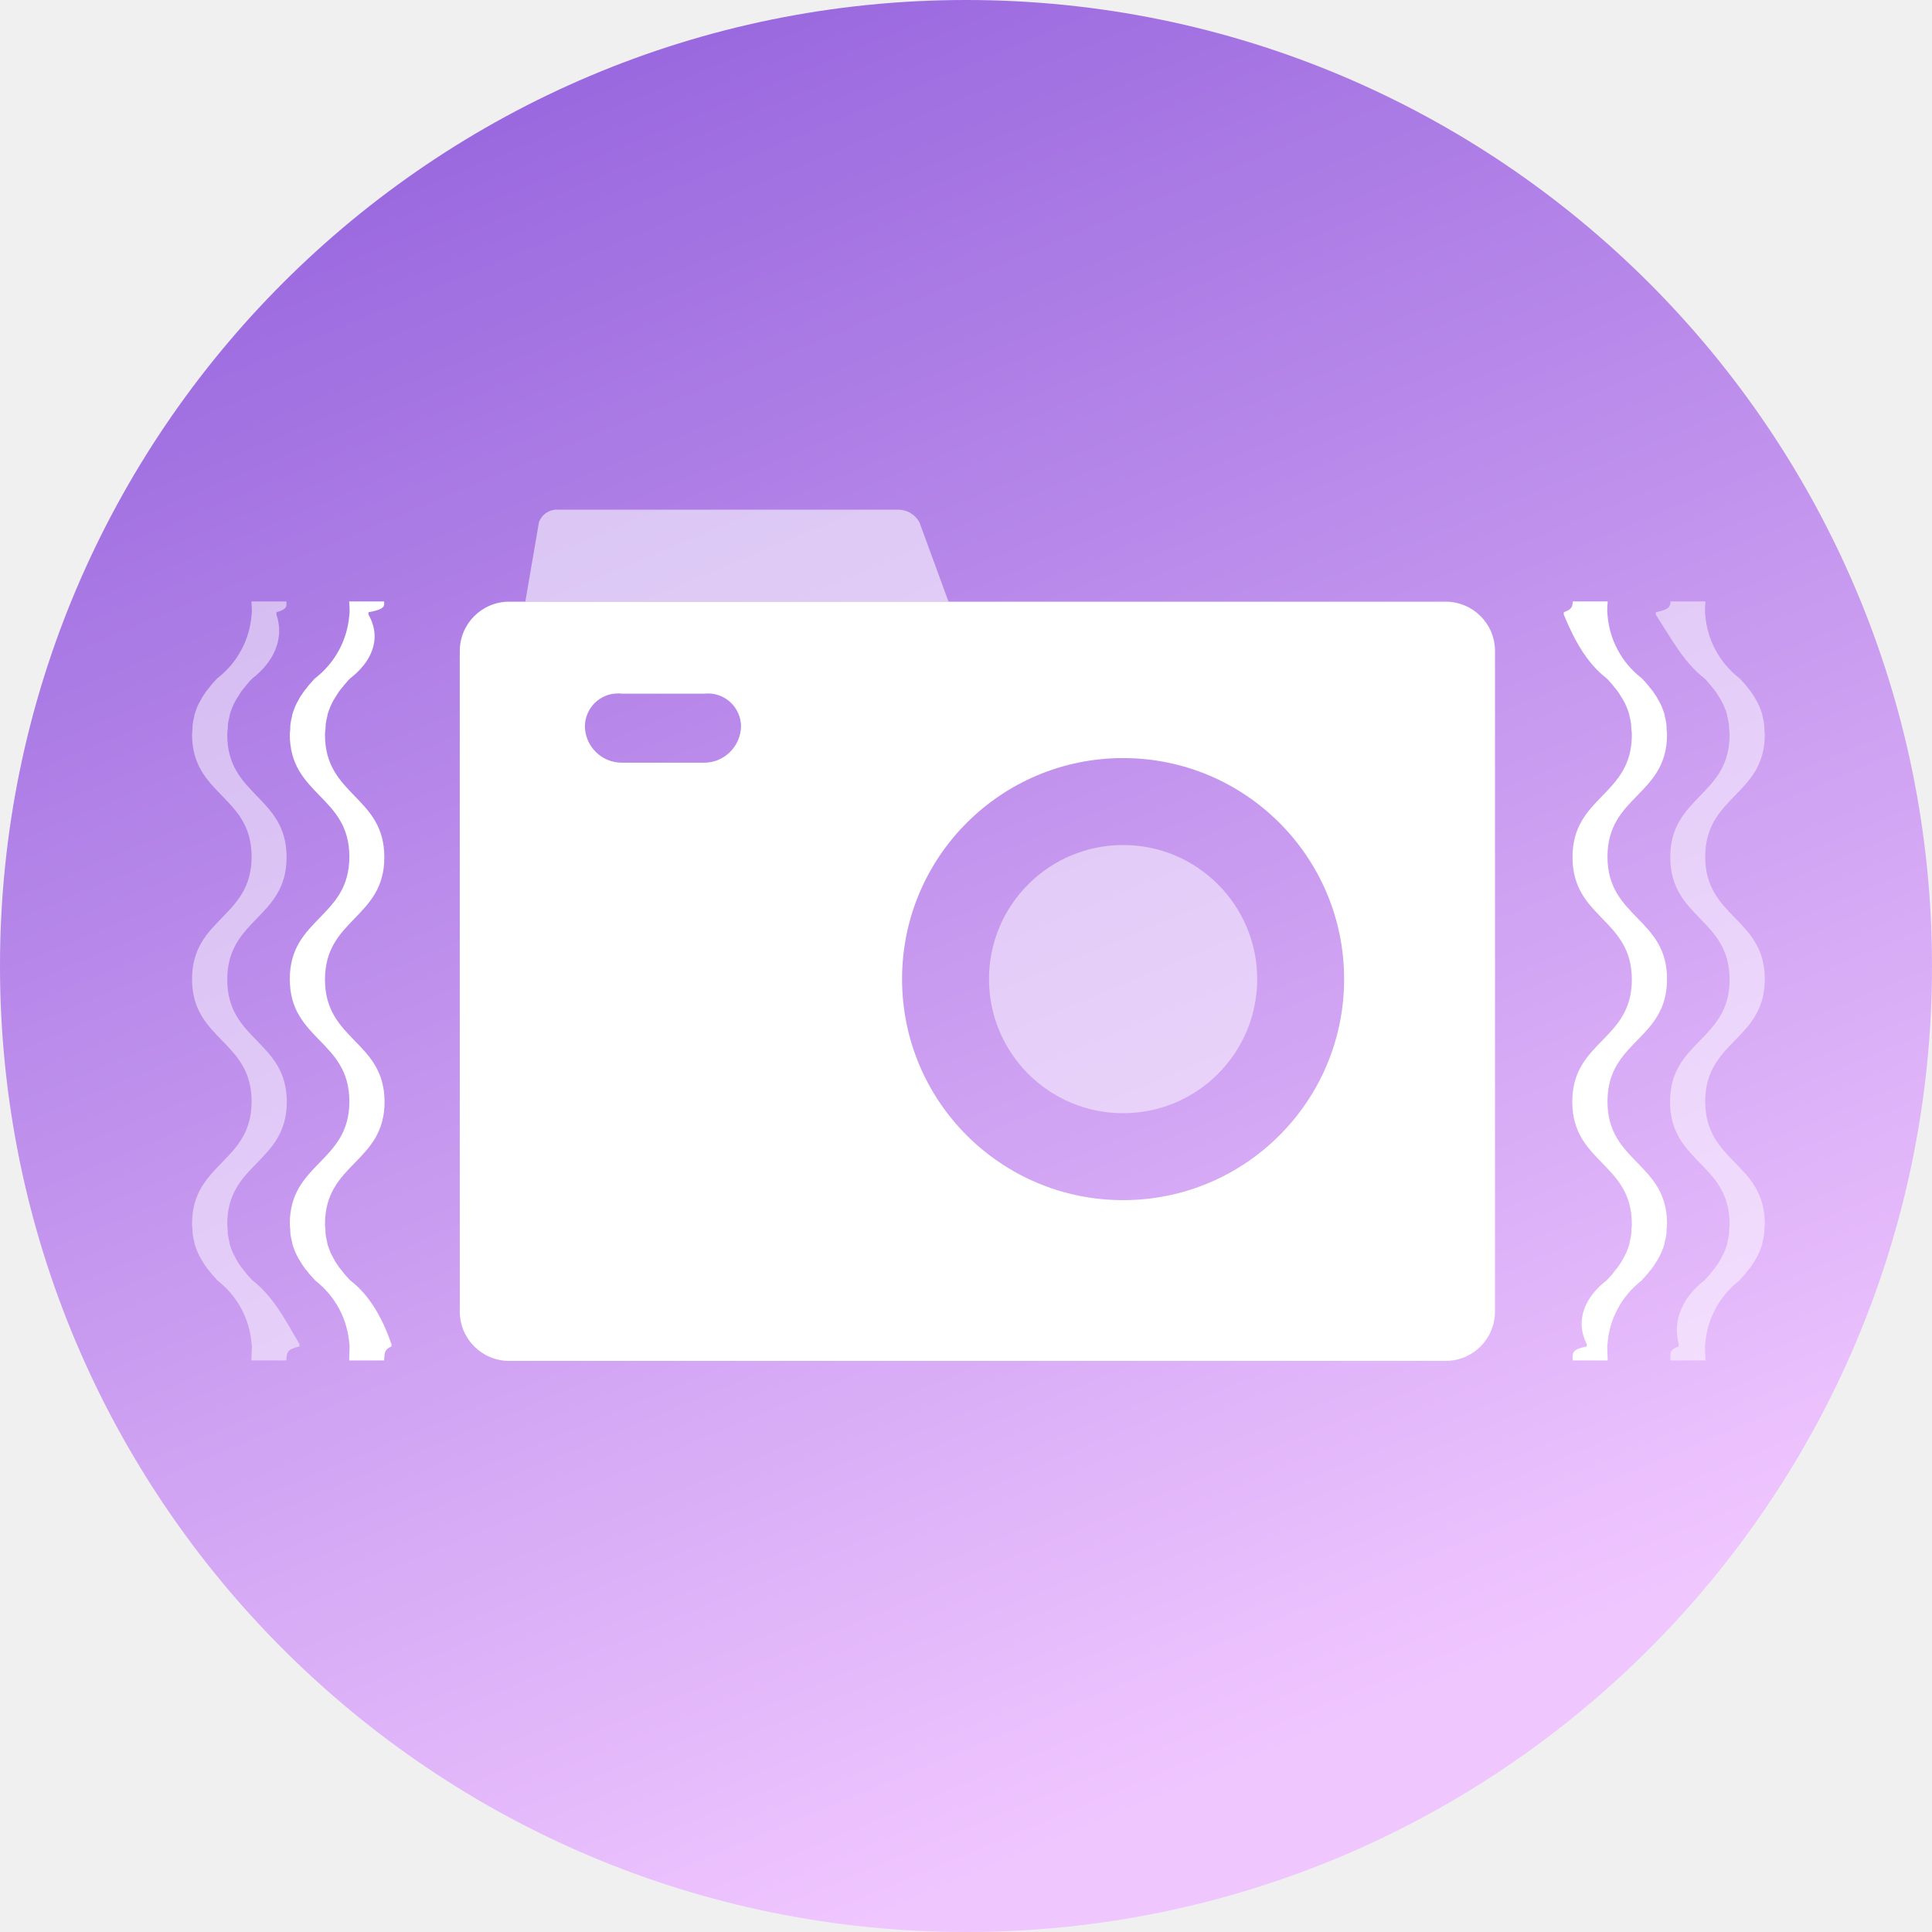
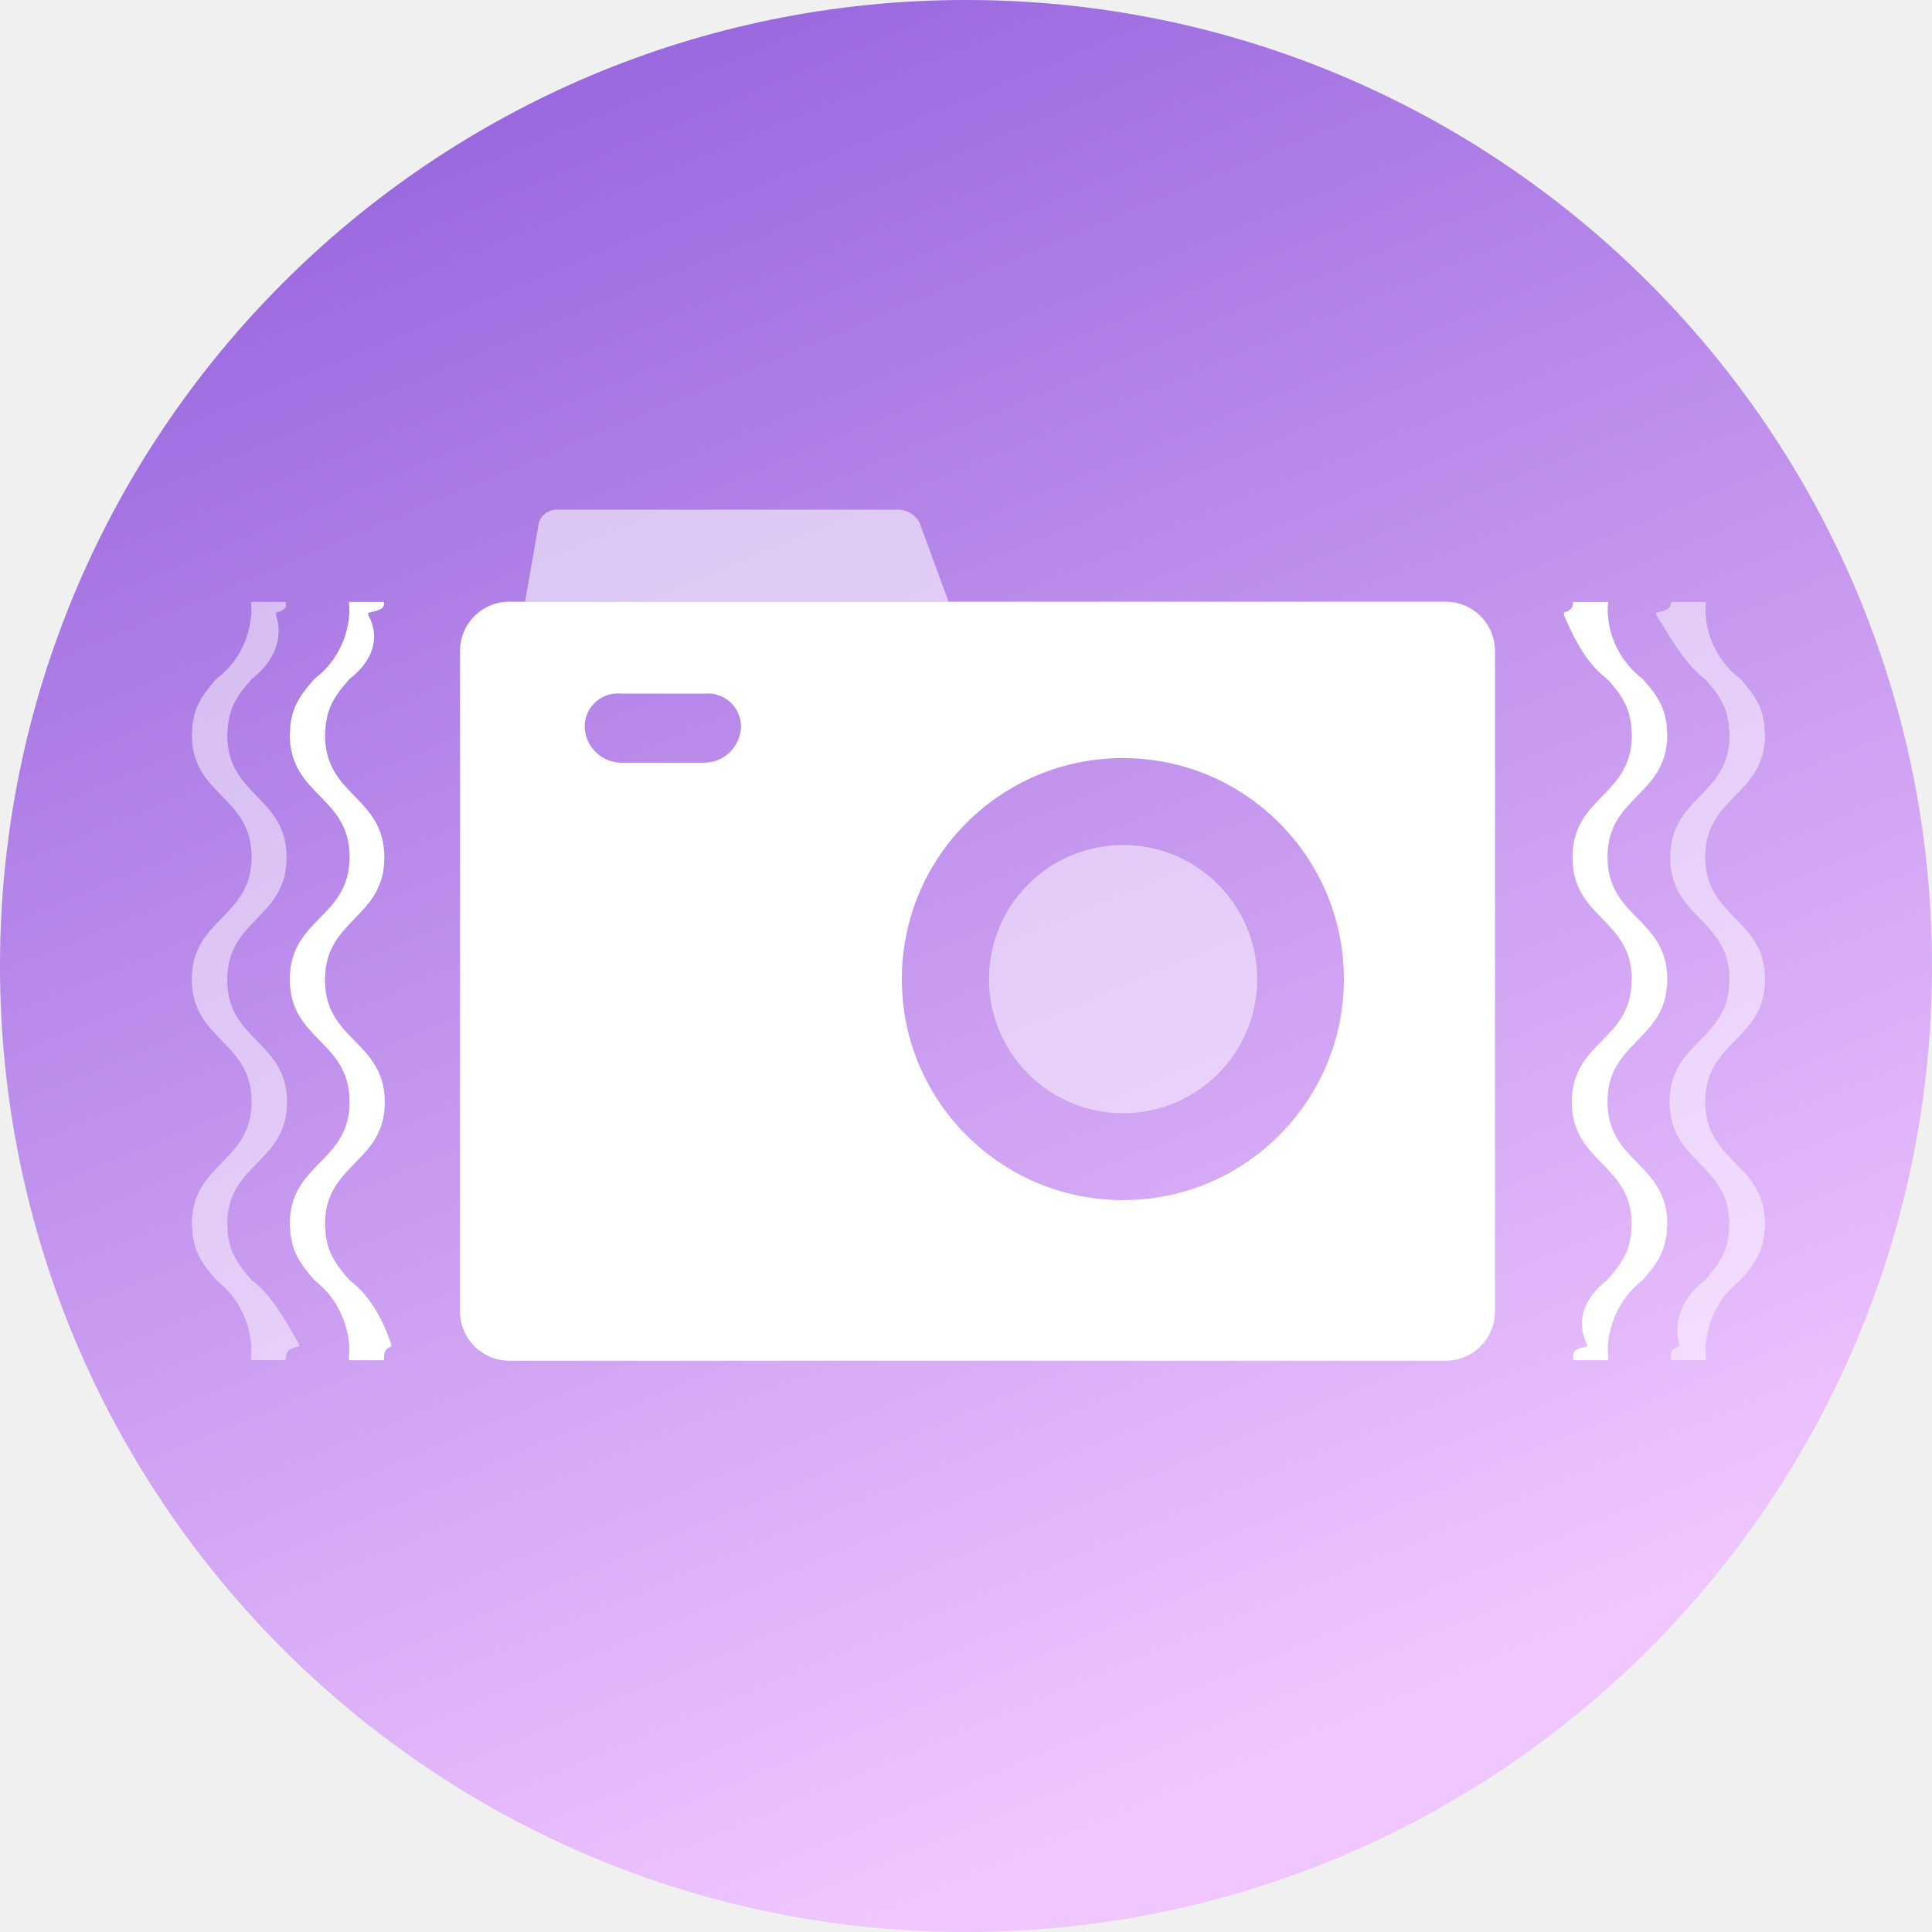
- <svg xmlns="http://www.w3.org/2000/svg" version="1.1" id="split_copy_2" x="0px" y="0px" width="84px" height="84px" viewBox="0 0 84 84" style="enable-background:new 0 0 84 84;" xml:space="preserve">
-   <style type="text/css">
- 	.st0{fill:url(#Shape_16_copy_7_1_);}
- 	.st1{opacity:0.5;fill:#FFFFFF;enable-background:new    ;}
- 	.st2{fill-rule:evenodd;clip-rule:evenodd;fill:#FFFFFF;}
- 	.st3{opacity:0.5;fill-rule:evenodd;clip-rule:evenodd;fill:#FFFFFF;enable-background:new    ;}
- 	.st4{opacity:0.57;fill-rule:evenodd;clip-rule:evenodd;fill:#FFFFFF;enable-background:new    ;}
- </style>
-   <linearGradient id="Shape_16_copy_7_1_" gradientUnits="userSpaceOnUse" x1="12.758" y1="112.198" x2="74.758" y2="-36.302" gradientTransform="matrix(1 0 0 -1 0 84.16)">
-     <stop offset="0.187" style="stop-color:#9664dd" />
-     <stop offset="0.701" style="stop-color:#f0c6ff" />
+ <svg xmlns="http://www.w3.org/2000/svg" width="84" height="84">
+   <style>.F{enable-background:new}</style>
+   <linearGradient id="A" gradientUnits="userSpaceOnUse" x1="12.758" y1="112.198" x2="74.758" y2="-36.302" gradientTransform="matrix(1 0 0 -1 0 84.16)">
+     <stop offset=".187" stop-color="#9664dd" />
+     <stop offset=".701" stop-color="#f0c6ff" />
  </linearGradient>
-   <circle id="Shape_16_copy_7_8_" class="st0" cx="42" cy="42" r="42" />
-   <circle id="Shape_161_copy_1_" class="st1" cx="48.83" cy="42.57" r="5.83" />
-   <path class="st2" d="M62.85,26.16H41.24h-18.4h-0.7c-1.19,0-2.15,0.96-2.15,2.15v28.71c0,1.19,0.96,2.15,2.15,2.15h40.71  c1.19,0,2.15-0.96,2.15-2.15V28.3C65,27.12,64.04,26.16,62.85,26.16z M30.62,33.16L30.62,33.16h-3.59c-0.88,0-1.6-0.72-1.6-1.6  c0.02-0.8,0.68-1.43,1.47-1.41c0.04,0,0.08,0,0.13,0.01h3.59c0.79-0.09,1.5,0.48,1.59,1.27c0,0.04,0.01,0.08,0.01,0.13  C32.21,32.44,31.5,33.16,30.62,33.16z M48.83,52.18c-5.31,0-9.61-4.3-9.61-9.61s4.3-9.61,9.61-9.61l0,0c5.31,0,9.61,4.3,9.61,9.61  S54.14,52.18,48.83,52.18z" />
-   <path class="st3" d="M9.88,42.59c0-2.66,2.58-2.66,2.58-5.32s-2.58-2.66-2.58-5.32c0-0.09,0.01-0.17,0.02-0.25s0.01-0.15,0.01-0.22  c0.02-0.11,0.04-0.23,0.07-0.34c0.01-0.02,0.01-0.05,0.01-0.07c0.03-0.11,0.07-0.21,0.11-0.31c0.01-0.02,0.01-0.04,0.02-0.05  c0.04-0.1,0.09-0.19,0.14-0.28c0.01-0.02,0.02-0.03,0.03-0.05c0.05-0.08,0.1-0.16,0.15-0.24c0.01-0.02,0.03-0.04,0.04-0.06  c0.05-0.07,0.1-0.14,0.16-0.2c0.02-0.03,0.04-0.05,0.06-0.08c0.04-0.05,0.1-0.11,0.13-0.15c0.03-0.04,0.07-0.08,0.11-0.12l0.04-0.04  c0.87-0.67,1.41-1.68,1.04-2.77v-0.01v-0.09c0.46-0.13,0.45-0.26,0.43-0.47H12.1h-0.82h-0.35c0.02,0.21,0.02,0.34,0.02,0.47  c0,0.03-0.01,0.07-0.01,0.1c-0.08,1.09-0.62,2.1-1.49,2.77l-0.04,0.04c-0.04,0.04-0.06,0.07-0.11,0.12  c-0.04,0.05-0.09,0.1-0.13,0.15c-0.02,0.02-0.04,0.05-0.06,0.08c-0.06,0.07-0.11,0.13-0.16,0.2c-0.01,0.02-0.03,0.04-0.04,0.06  c-0.05,0.08-0.11,0.15-0.15,0.24c-0.01,0.02-0.02,0.03-0.03,0.05c-0.05,0.09-0.1,0.18-0.14,0.27c-0.01,0.02-0.01,0.04-0.02,0.05  c-0.04,0.1-0.08,0.21-0.11,0.31c-0.01,0.02-0.01,0.05-0.01,0.07c-0.03,0.11-0.05,0.22-0.07,0.34c-0.01,0.07-0.01,0.14-0.01,0.22  s-0.02,0.16-0.02,0.24c0,2.66,2.59,2.66,2.59,5.32s-2.59,2.66-2.59,5.32s2.59,2.66,2.59,5.32s-2.59,2.66-2.59,5.32  c0,0.09,0.01,0.17,0.02,0.24c0,0.07,0,0.15,0.01,0.22c0.02,0.11,0.04,0.23,0.07,0.34c0.01,0.02,0.01,0.05,0.01,0.07  c0.03,0.11,0.07,0.21,0.11,0.31c0.01,0.02,0.01,0.04,0.02,0.05c0.04,0.09,0.09,0.19,0.14,0.28c0.01,0.02,0.02,0.03,0.03,0.05  c0.05,0.08,0.1,0.16,0.15,0.24c0.01,0.02,0.03,0.04,0.04,0.06c0.05,0.07,0.1,0.14,0.16,0.2c0.02,0.03,0.04,0.05,0.06,0.08  c0.04,0.05,0.1,0.11,0.13,0.15c0.04,0.04,0.07,0.08,0.11,0.12l0.04,0.05c0.87,0.67,1.41,1.68,1.49,2.77  c0.01,0.03,0.01,0.06,0.01,0.1c0,0.13-0.01,0.26-0.02,0.61h0.35h0.82h0.35c0.02-0.35,0.02-0.48,0.57-0.61v-0.09v-0.01  c-0.63-1.09-1.17-2.1-2.04-2.77l-0.04-0.04c-0.04-0.04-0.06-0.07-0.11-0.12s-0.09-0.1-0.13-0.15c-0.02-0.03-0.04-0.05-0.06-0.08  c-0.05-0.07-0.11-0.13-0.16-0.2c-0.01-0.02-0.03-0.04-0.04-0.06c-0.05-0.08-0.11-0.15-0.15-0.24c-0.01-0.02-0.02-0.03-0.03-0.05  c-0.05-0.09-0.09-0.17-0.14-0.27c-0.01-0.02-0.01-0.04-0.02-0.05c-0.04-0.1-0.08-0.21-0.11-0.31c-0.01-0.02-0.01-0.05-0.01-0.07  c-0.03-0.11-0.05-0.22-0.07-0.34C9.9,53.62,9.9,53.55,9.9,53.47c-0.01-0.08-0.02-0.16-0.02-0.25c0-2.66,2.59-2.66,2.59-5.32  C12.46,45.25,9.88,45.25,9.88,42.59z" />
-   <path class="st2" d="M14.13,42.59c0-2.66,2.58-2.66,2.58-5.32s-2.58-2.66-2.58-5.32c0-0.09,0.01-0.17,0.02-0.25s0.01-0.15,0.01-0.22  c0.02-0.11,0.04-0.23,0.07-0.34c0.01-0.02,0.01-0.05,0.01-0.07c0.03-0.11,0.07-0.21,0.11-0.31c0.01-0.02,0.01-0.04,0.02-0.05  c0.04-0.1,0.09-0.19,0.14-0.28c0.01-0.02,0.02-0.03,0.03-0.05c0.05-0.08,0.1-0.16,0.15-0.24c0.01-0.02,0.03-0.04,0.04-0.06  c0.05-0.07,0.1-0.14,0.16-0.2c0.02-0.03,0.04-0.05,0.06-0.08c0.04-0.05,0.1-0.11,0.13-0.15c0.03-0.04,0.07-0.08,0.11-0.12l0.04-0.04  c0.87-0.67,1.41-1.68,0.79-2.77v-0.01v-0.09c0.71-0.13,0.7-0.26,0.68-0.47h-0.35h-0.82h-0.35c0.02,0.21,0.02,0.34,0.02,0.47  c0,0.03-0.01,0.07-0.01,0.1c-0.08,1.09-0.62,2.1-1.49,2.77l-0.04,0.04c-0.04,0.04-0.06,0.07-0.11,0.12  c-0.04,0.05-0.09,0.1-0.13,0.15c-0.02,0.02-0.04,0.05-0.06,0.08c-0.06,0.07-0.11,0.13-0.16,0.2c-0.01,0.02-0.03,0.04-0.04,0.06  c-0.05,0.08-0.11,0.15-0.15,0.24c-0.01,0.02-0.02,0.03-0.03,0.05c-0.05,0.09-0.1,0.18-0.14,0.27c-0.01,0.02-0.01,0.04-0.02,0.05  c-0.04,0.1-0.08,0.21-0.11,0.31c-0.01,0.02-0.01,0.05-0.01,0.07c-0.03,0.11-0.05,0.22-0.07,0.34c-0.01,0.07-0.01,0.14-0.01,0.22  s-0.02,0.16-0.02,0.24c0,2.66,2.59,2.66,2.59,5.32s-2.59,2.66-2.59,5.32s2.59,2.66,2.59,5.32s-2.59,2.66-2.59,5.32  c0,0.09,0.01,0.17,0.02,0.24c0,0.07,0,0.15,0.01,0.22c0.02,0.11,0.04,0.23,0.07,0.34c0.01,0.02,0.01,0.05,0.01,0.07  c0.03,0.11,0.07,0.21,0.11,0.31c0.01,0.02,0.01,0.04,0.02,0.05c0.04,0.09,0.09,0.19,0.14,0.28c0.01,0.02,0.02,0.03,0.03,0.05  c0.05,0.08,0.1,0.16,0.15,0.24c0.01,0.02,0.03,0.04,0.04,0.06c0.05,0.07,0.1,0.14,0.16,0.2c0.02,0.03,0.04,0.05,0.06,0.08  c0.04,0.05,0.1,0.11,0.13,0.15c0.04,0.04,0.07,0.08,0.11,0.12l0.04,0.05c0.87,0.67,1.41,1.68,1.49,2.77  c0.01,0.03,0.01,0.06,0.01,0.1c0,0.13-0.01,0.26-0.02,0.61h0.35h0.82h0.35c0.02-0.35,0.02-0.48,0.32-0.61v-0.09v-0.01  c-0.38-1.09-0.92-2.1-1.79-2.77l-0.04-0.04c-0.04-0.04-0.06-0.07-0.11-0.12s-0.09-0.1-0.13-0.15c-0.02-0.03-0.04-0.05-0.06-0.08  c-0.05-0.07-0.11-0.13-0.16-0.2c-0.01-0.02-0.03-0.04-0.04-0.06c-0.05-0.08-0.11-0.15-0.15-0.24c-0.01-0.02-0.02-0.03-0.03-0.05  c-0.05-0.09-0.09-0.17-0.14-0.27c-0.01-0.02-0.01-0.04-0.02-0.05c-0.04-0.1-0.08-0.21-0.11-0.31c-0.01-0.02-0.01-0.05-0.01-0.07  c-0.03-0.11-0.05-0.22-0.07-0.34c-0.01-0.07-0.01-0.14-0.01-0.22c-0.01-0.08-0.02-0.16-0.02-0.25c0-2.66,2.59-2.66,2.59-5.32  C16.71,45.25,14.13,45.25,14.13,42.59z" />
-   <path class="st3" d="M75.2,42.59c0-2.66-2.58-2.66-2.58-5.32s2.58-2.66,2.58-5.32c0-0.09-0.01-0.17-0.02-0.25s-0.01-0.15-0.01-0.22  c-0.02-0.11-0.04-0.23-0.07-0.34c-0.01-0.02-0.01-0.05-0.01-0.07c-0.03-0.11-0.07-0.21-0.11-0.31c-0.01-0.02-0.01-0.04-0.02-0.05  c-0.04-0.1-0.09-0.19-0.14-0.28c-0.01-0.02-0.02-0.03-0.03-0.05c-0.05-0.08-0.1-0.16-0.15-0.24c-0.01-0.02-0.03-0.04-0.04-0.06  c-0.05-0.07-0.1-0.14-0.16-0.2c-0.02-0.03-0.04-0.05-0.06-0.08c-0.04-0.05-0.1-0.11-0.13-0.15c-0.03-0.04-0.07-0.08-0.11-0.12  l-0.04-0.04c-0.87-0.67-1.41-1.68-2.11-2.77v-0.01v-0.09c0.62-0.13,0.63-0.26,0.64-0.47h0.35h0.82h0.35  c-0.02,0.21-0.02,0.34-0.02,0.47c0,0.03,0.01,0.07,0.01,0.1c0.08,1.09,0.62,2.1,1.49,2.77l0.04,0.04c0.04,0.04,0.06,0.07,0.11,0.12  c0.04,0.05,0.09,0.1,0.13,0.15c0.02,0.02,0.04,0.05,0.06,0.08c0.06,0.07,0.11,0.13,0.16,0.2c0.01,0.02,0.03,0.04,0.04,0.06  c0.05,0.08,0.11,0.15,0.15,0.24c0.01,0.02,0.02,0.03,0.03,0.05c0.05,0.09,0.1,0.18,0.14,0.27c0.01,0.02,0.01,0.04,0.02,0.05  c0.04,0.1,0.08,0.21,0.11,0.31c0.01,0.02,0.01,0.05,0.01,0.07c0.03,0.11,0.05,0.22,0.07,0.34c0.01,0.07,0.01,0.14,0.01,0.22  s0.02,0.16,0.02,0.24c0,2.66-2.59,2.66-2.59,5.32s2.59,2.66,2.59,5.32s-2.59,2.66-2.59,5.32s2.59,2.66,2.59,5.32  c0,0.09-0.01,0.17-0.02,0.24c0,0.07,0,0.15-0.01,0.22c-0.02,0.11-0.04,0.23-0.07,0.34c-0.01,0.02-0.01,0.05-0.01,0.07  c-0.03,0.11-0.07,0.21-0.11,0.31c-0.01,0.02-0.01,0.04-0.02,0.05c-0.04,0.09-0.09,0.19-0.14,0.28c-0.01,0.02-0.02,0.03-0.03,0.05  c-0.05,0.08-0.1,0.16-0.15,0.24c-0.01,0.02-0.03,0.04-0.04,0.06c-0.05,0.07-0.1,0.14-0.16,0.2c-0.02,0.03-0.04,0.05-0.06,0.08  c-0.04,0.05-0.1,0.11-0.13,0.15c-0.04,0.04-0.07,0.08-0.11,0.12l-0.04,0.05c-0.87,0.67-1.41,1.68-1.49,2.77  c-0.01,0.03-0.01,0.06-0.01,0.1c0,0.13,0.01,0.26,0.02,0.61H73.8h-0.82h-0.35c-0.02-0.35-0.02-0.48,0.36-0.61v-0.09v-0.01  c-0.3-1.09,0.24-2.1,1.11-2.77l0.04-0.04c0.04-0.04,0.06-0.07,0.11-0.12s0.09-0.1,0.13-0.15c0.02-0.03,0.04-0.05,0.06-0.08  c0.05-0.07,0.11-0.13,0.16-0.2c0.01-0.02,0.03-0.04,0.04-0.06c0.05-0.08,0.11-0.15,0.15-0.24c0.01-0.02,0.02-0.03,0.03-0.05  c0.05-0.09,0.09-0.17,0.14-0.27c0.01-0.02,0.01-0.04,0.02-0.05c0.04-0.1,0.08-0.21,0.11-0.31c0.01-0.02,0.01-0.05,0.01-0.07  c0.03-0.11,0.05-0.22,0.07-0.34c0.01-0.07,0.01-0.14,0.01-0.22c0.01-0.08,0.02-0.16,0.02-0.25c0-2.66-2.59-2.66-2.59-5.32  C72.61,45.25,75.2,45.25,75.2,42.59z" />
-   <path class="st2" d="M70.95,42.59c0-2.66-2.58-2.66-2.58-5.32s2.58-2.66,2.58-5.32c0-0.09-0.01-0.17-0.02-0.25s-0.01-0.15-0.01-0.22  c-0.02-0.11-0.04-0.23-0.07-0.34c-0.01-0.02-0.01-0.05-0.01-0.07c-0.03-0.11-0.07-0.21-0.11-0.31c-0.01-0.02-0.01-0.04-0.02-0.05  c-0.04-0.1-0.09-0.19-0.14-0.28c-0.01-0.02-0.02-0.03-0.03-0.05c-0.05-0.08-0.1-0.16-0.15-0.24c-0.01-0.02-0.03-0.04-0.04-0.06  c-0.05-0.07-0.1-0.14-0.16-0.2c-0.02-0.03-0.04-0.05-0.06-0.08c-0.04-0.05-0.1-0.11-0.13-0.15c-0.03-0.04-0.07-0.08-0.11-0.12  l-0.04-0.04c-0.87-0.67-1.41-1.68-1.86-2.77v-0.01v-0.09c0.37-0.13,0.38-0.26,0.39-0.47h0.35h0.82h0.35  c-0.02,0.21-0.02,0.34-0.02,0.47c0,0.03,0.01,0.07,0.01,0.1c0.08,1.09,0.62,2.1,1.49,2.77l0.04,0.04c0.04,0.04,0.06,0.07,0.11,0.12  c0.04,0.05,0.09,0.1,0.13,0.15c0.02,0.02,0.04,0.05,0.06,0.08c0.06,0.07,0.11,0.13,0.16,0.2c0.01,0.02,0.03,0.04,0.04,0.06  c0.05,0.08,0.11,0.15,0.15,0.24c0.01,0.02,0.02,0.03,0.03,0.05c0.05,0.09,0.1,0.18,0.14,0.27c0.01,0.02,0.01,0.04,0.02,0.05  c0.04,0.1,0.08,0.21,0.11,0.31c0.01,0.02,0.01,0.05,0.01,0.07c0.03,0.11,0.05,0.22,0.07,0.34c0.01,0.07,0.01,0.14,0.01,0.22  s0.02,0.16,0.02,0.24c0,2.66-2.59,2.66-2.59,5.32s2.59,2.66,2.59,5.32s-2.59,2.66-2.59,5.32s2.59,2.66,2.59,5.32  c0,0.09-0.01,0.17-0.02,0.24c0,0.07,0,0.15-0.01,0.22c-0.02,0.11-0.04,0.23-0.07,0.34c-0.01,0.02-0.01,0.05-0.01,0.07  c-0.03,0.11-0.07,0.21-0.11,0.31c-0.01,0.02-0.01,0.04-0.02,0.05c-0.04,0.09-0.09,0.19-0.14,0.28c-0.01,0.02-0.02,0.03-0.03,0.05  c-0.05,0.08-0.1,0.16-0.15,0.24c-0.01,0.02-0.03,0.04-0.04,0.06c-0.05,0.07-0.1,0.14-0.16,0.2c-0.02,0.03-0.04,0.05-0.06,0.08  c-0.04,0.05-0.1,0.11-0.13,0.15c-0.04,0.04-0.07,0.08-0.11,0.12l-0.04,0.05c-0.87,0.67-1.41,1.68-1.49,2.77  c-0.01,0.03-0.01,0.06-0.01,0.1c0,0.13,0.01,0.26,0.02,0.61h-0.35h-0.82h-0.35c-0.02-0.35-0.02-0.48,0.61-0.61v-0.09v-0.01  c-0.55-1.09-0.01-2.1,0.86-2.77l0.04-0.04c0.04-0.04,0.06-0.07,0.11-0.12s0.09-0.1,0.13-0.15c0.02-0.03,0.04-0.05,0.06-0.08  c0.05-0.07,0.11-0.13,0.16-0.2c0.01-0.02,0.03-0.04,0.04-0.06c0.05-0.08,0.11-0.15,0.15-0.24c0.01-0.02,0.02-0.03,0.03-0.05  c0.05-0.09,0.09-0.17,0.14-0.27c0.01-0.02,0.01-0.04,0.02-0.05c0.04-0.1,0.08-0.21,0.11-0.31c0.01-0.02,0.01-0.05,0.01-0.07  c0.03-0.11,0.05-0.22,0.07-0.34c0.01-0.07,0.01-0.14,0.01-0.22c0.01-0.08,0.02-0.16,0.02-0.25c0-2.66-2.59-2.66-2.59-5.32  C68.36,45.25,70.95,45.25,70.95,42.59z" />
-   <path class="st4" d="M41.24,26.16l-1.26-3.44c-0.19-0.36-0.56-0.57-0.96-0.56H24.28c-0.38-0.03-0.73,0.2-0.85,0.56l-0.59,3.44" />
+   <circle cx="42" cy="42" r="42" fill="url(#A)" />
+   <g fill="#fff">
+     <circle cx="48.83" cy="42.57" r="5.83" opacity=".5" class="F" />
+     <g fill-rule="evenodd">
+       <path d="M62.85 26.16h-40.7c-1.2 0-2.15.96-2.15 2.15v28.7c0 1.2.96 2.15 2.15 2.15h40.7c1.2 0 2.15-.96 2.15-2.15V28.3c0-1.18-.96-2.14-2.15-2.14zm-32.23 7h0-3.6c-.88 0-1.6-.72-1.6-1.6a1.44 1.44 0 0 1 1.47-1.41c.04 0 .08 0 .13.01h3.6a1.44 1.44 0 0 1 1.59 1.27c0 .04.01.08.01.13-.01.88-.72 1.6-1.6 1.6zm18.2 19.02a9.61 9.61 0 1 1 0-19.22h0a9.61 9.61 0 1 1 0 19.22z" />
+       <path d="M9.88 42.6c0-2.66 2.58-2.66 2.58-5.32s-2.58-2.66-2.58-5.32c0-.1.01-.17.02-.25s.01-.15.01-.22l.07-.34c.01-.02.01-.05.01-.07.03-.1.07-.2.1-.3.01-.02.01-.04.02-.05.04-.1.1-.2.14-.28.01-.02.02-.03.03-.05l.15-.24c.01-.02.03-.04.04-.06a1.56 1.56 0 0 1 .16-.2c.02-.03.04-.05.06-.08l.13-.15c.03-.04.07-.08.1-.12l.04-.04c.87-.67 1.4-1.68 1.04-2.77v-.1c.46-.13.45-.26.43-.47h-1.52a4.38 4.38 0 0 1 .02.47c0 .03-.01.07-.01.1-.08 1.1-.62 2.1-1.5 2.77l-.04.04-.1.12-.13.15c-.02.02-.04.05-.06.08l-.16.2c-.01.02-.03.04-.04.06-.05.08-.1.15-.15.24-.01.02-.02.03-.03.05l-.14.27c-.01.02-.01.04-.02.05l-.1.3c-.01.02-.01.05-.01.07a3.4 3.4 0 0 0-.07.34c-.01.07-.01.14-.01.22s-.02.16-.02.24c0 2.66 2.6 2.66 2.6 5.32s-2.6 2.66-2.6 5.32 2.6 2.66 2.6 5.32-2.6 2.66-2.6 5.32a1.66 1.66 0 0 0 .02.24l.01.22.07.34a.17.17 0 0 1 .01.07c.03.1.07.2.1.3.01.02.01.04.02.05l.14.28c.01.02.02.03.03.05l.15.24c.01.02.03.04.04.06.05.07.1.14.16.2.02.03.04.05.06.08l.13.15.1.12.04.05c.87.67 1.4 1.68 1.5 2.77.01.03.01.06.01.1l-.02.6h1.52c.02-.35.02-.48.57-.6v-.1c-.63-1.1-1.17-2.1-2.04-2.77l-.04-.04-.1-.12c-.05-.05-.1-.1-.13-.15-.02-.03-.04-.05-.06-.08-.05-.07-.1-.13-.16-.2-.01-.02-.03-.04-.04-.06-.05-.08-.1-.15-.15-.24-.01-.02-.02-.03-.03-.05l-.14-.27c-.01-.02-.01-.04-.02-.05l-.1-.3c-.01-.02-.01-.05-.01-.07a3.4 3.4 0 0 1-.07-.34c-.01-.07-.01-.14-.01-.22l-.02-.25c0-2.66 2.6-2.66 2.6-5.32-.01-2.65-2.6-2.65-2.6-5.3z" opacity=".5" class="F" />
+       <path d="M14.13 42.6c0-2.66 2.58-2.66 2.58-5.32s-2.58-2.66-2.58-5.32c0-.1.01-.17.02-.25s.01-.15.01-.22l.07-.34c.01-.02.01-.05.01-.07.03-.1.07-.2.1-.3.01-.02.01-.04.02-.05.04-.1.1-.2.14-.28.01-.02.02-.03.03-.05l.15-.24c.01-.02.03-.04.04-.06a1.56 1.56 0 0 1 .16-.2c.02-.03.04-.05.06-.08l.13-.15c.03-.04.07-.08.1-.12l.04-.04c.87-.67 1.4-1.68.8-2.77v-.1c.7-.13.7-.26.68-.47h-1.52a4.38 4.38 0 0 1 .02.47c0 .03-.01.07-.01.1-.08 1.1-.62 2.1-1.5 2.77l-.04.04-.1.12-.13.15c-.02.02-.04.05-.06.08l-.16.2c-.01.02-.03.04-.04.06-.05.08-.1.15-.15.24-.01.02-.02.03-.03.05l-.14.27c-.01.02-.01.04-.02.05l-.1.3c-.01.02-.01.05-.01.07a3.4 3.4 0 0 0-.07.34c-.01.07-.01.14-.01.22s-.02.16-.02.24c0 2.66 2.6 2.66 2.6 5.32s-2.6 2.66-2.6 5.32 2.6 2.66 2.6 5.32-2.6 2.66-2.6 5.32a1.66 1.66 0 0 0 .02.24l.01.22.07.34a.17.17 0 0 1 .01.07c.03.1.07.2.1.3.01.02.01.04.02.05l.14.28c.01.02.02.03.03.05l.15.24c.01.02.03.04.04.06.05.07.1.14.16.2.02.03.04.05.06.08l.13.15.1.12.04.05c.87.67 1.4 1.68 1.5 2.77.01.03.01.06.01.1l-.02.6h1.52c.02-.35.02-.48.32-.6v-.1c-.38-1.1-.92-2.1-1.8-2.77l-.04-.04-.1-.12c-.05-.05-.1-.1-.13-.15-.02-.03-.04-.05-.06-.08-.05-.07-.1-.13-.16-.2-.01-.02-.03-.04-.04-.06-.05-.08-.1-.15-.15-.24-.01-.02-.02-.03-.03-.05l-.14-.27c-.01-.02-.01-.04-.02-.05l-.1-.3c-.01-.02-.01-.05-.01-.07a3.4 3.4 0 0 1-.07-.34c-.01-.07-.01-.14-.01-.22l-.02-.25c0-2.66 2.6-2.66 2.6-5.32-.01-2.65-2.6-2.65-2.6-5.3z" />
+       <path d="M75.2 42.6c0-2.66-2.58-2.66-2.58-5.32s2.58-2.66 2.58-5.32c0-.1-.01-.17-.02-.25s-.01-.15-.01-.22l-.07-.34c-.01-.02-.01-.05-.01-.07-.03-.1-.07-.2-.1-.3-.01-.02-.01-.04-.02-.05-.04-.1-.1-.2-.14-.28-.01-.02-.02-.03-.03-.05l-.15-.24c-.01-.02-.03-.04-.04-.06a1.56 1.56 0 0 0-.16-.2c-.02-.03-.04-.05-.06-.08l-.13-.15a1.2 1.2 0 0 0-.11-.12l-.04-.04c-.87-.67-1.4-1.68-2.1-2.77v-.1c.62-.13.63-.26.64-.47h1.52c-.02.2-.02.34-.02.47 0 .03.01.07.01.1.08 1.1.62 2.1 1.5 2.77l.04.04.1.12.13.15c.02.02.04.05.06.08l.16.2c.01.02.03.04.04.06.05.08.1.15.15.24.01.02.02.03.03.05l.14.27c.01.02.01.04.02.05l.1.3a.17.17 0 0 1 .01.07 3.4 3.4 0 0 1 .07.34 1.55 1.55 0 0 1 .01.22c0 .08.02.16.02.24 0 2.66-2.6 2.66-2.6 5.32s2.6 2.66 2.6 5.32-2.6 2.66-2.6 5.32 2.6 2.66 2.6 5.32a1.66 1.66 0 0 1-.02.24l-.01.22-.07.34c-.01.02-.01.05-.01.07-.03.1-.07.2-.1.3-.01.02-.01.04-.02.05l-.14.28c-.01.02-.02.03-.03.05l-.15.24c-.01.02-.03.04-.04.06-.05.07-.1.14-.16.2-.02.03-.04.05-.06.08l-.13.15-.1.12-.04.05c-.87.67-1.4 1.68-1.5 2.77-.01.03-.01.06-.01.1l.02.6h-1.52c-.02-.35-.02-.48.36-.6v-.1c-.3-1.1.24-2.1 1.1-2.77l.04-.04.1-.12a1.74 1.74 0 0 0 .13-.15c.02-.03.04-.05.06-.08.05-.07.1-.13.16-.2.01-.02.03-.04.04-.06.05-.08.1-.15.15-.24.01-.02.02-.03.03-.05l.14-.27c.01-.02.01-.04.02-.05l.1-.3c.01-.02.01-.05.01-.07a3.4 3.4 0 0 0 .07-.34c.01-.07.01-.14.01-.22l.02-.25c0-2.66-2.6-2.66-2.6-5.32 0-2.65 2.6-2.65 2.6-5.3z" opacity=".5" class="F" />
+       <path d="M70.95 42.6c0-2.66-2.58-2.66-2.58-5.32s2.58-2.66 2.58-5.32c0-.1-.01-.17-.02-.25s-.01-.15-.01-.22l-.07-.34c-.01-.02-.01-.05-.01-.07-.03-.1-.07-.2-.1-.3-.01-.02-.01-.04-.02-.05-.04-.1-.1-.2-.14-.28-.01-.02-.02-.03-.03-.05l-.15-.24c-.01-.02-.03-.04-.04-.06a1.56 1.56 0 0 0-.16-.2c-.02-.03-.04-.05-.06-.08l-.13-.15a1.2 1.2 0 0 0-.11-.12l-.04-.04c-.87-.67-1.4-1.68-1.86-2.77v-.1c.37-.13.38-.26.4-.47h1.52c-.02.2-.02.34-.02.47 0 .03.01.07.01.1.08 1.1.62 2.1 1.5 2.77l.04.04.1.12.13.15c.02.02.04.05.06.08l.16.2c.01.02.03.04.04.06.05.08.1.15.15.24.01.02.02.03.03.05l.14.27c.01.02.01.04.02.05l.1.3a.17.17 0 0 1 .01.07 3.4 3.4 0 0 1 .07.34 1.55 1.55 0 0 1 .01.22c0 .08.02.16.02.24 0 2.66-2.6 2.66-2.6 5.32s2.6 2.66 2.6 5.32-2.6 2.66-2.6 5.32 2.6 2.66 2.6 5.32a1.66 1.66 0 0 1-.02.24l-.01.22-.07.34c-.01.02-.01.05-.01.07-.03.1-.07.2-.1.3-.01.02-.01.04-.02.05l-.14.28c-.01.02-.02.03-.03.05l-.15.24c-.01.02-.03.04-.04.06-.05.07-.1.14-.16.2-.02.03-.04.05-.06.08l-.13.15-.1.12-.04.05c-.87.67-1.4 1.68-1.5 2.77-.01.03-.01.06-.01.1l.02.6h-1.52c-.02-.35-.02-.48.6-.6v-.1c-.55-1.1-.01-2.1.86-2.77l.04-.04.1-.12a1.74 1.74 0 0 0 .13-.15c.02-.03.04-.05.06-.08.05-.07.1-.13.16-.2.01-.02.03-.04.04-.06.05-.08.1-.15.15-.24.01-.02.02-.03.03-.05l.14-.27c.01-.02.01-.04.02-.05l.1-.3c.01-.02.01-.05.01-.07a3.4 3.4 0 0 0 .07-.34c.01-.07.01-.14.01-.22l.02-.25c0-2.66-2.6-2.66-2.6-5.32 0-2.65 2.6-2.65 2.6-5.3z" />
+       <path d="M41.24 26.16l-1.26-3.44c-.2-.36-.56-.57-.96-.56H24.28c-.38-.03-.73.2-.85.56l-.6 3.44" opacity=".57" class="F" />
+     </g>
+   </g>
</svg>
